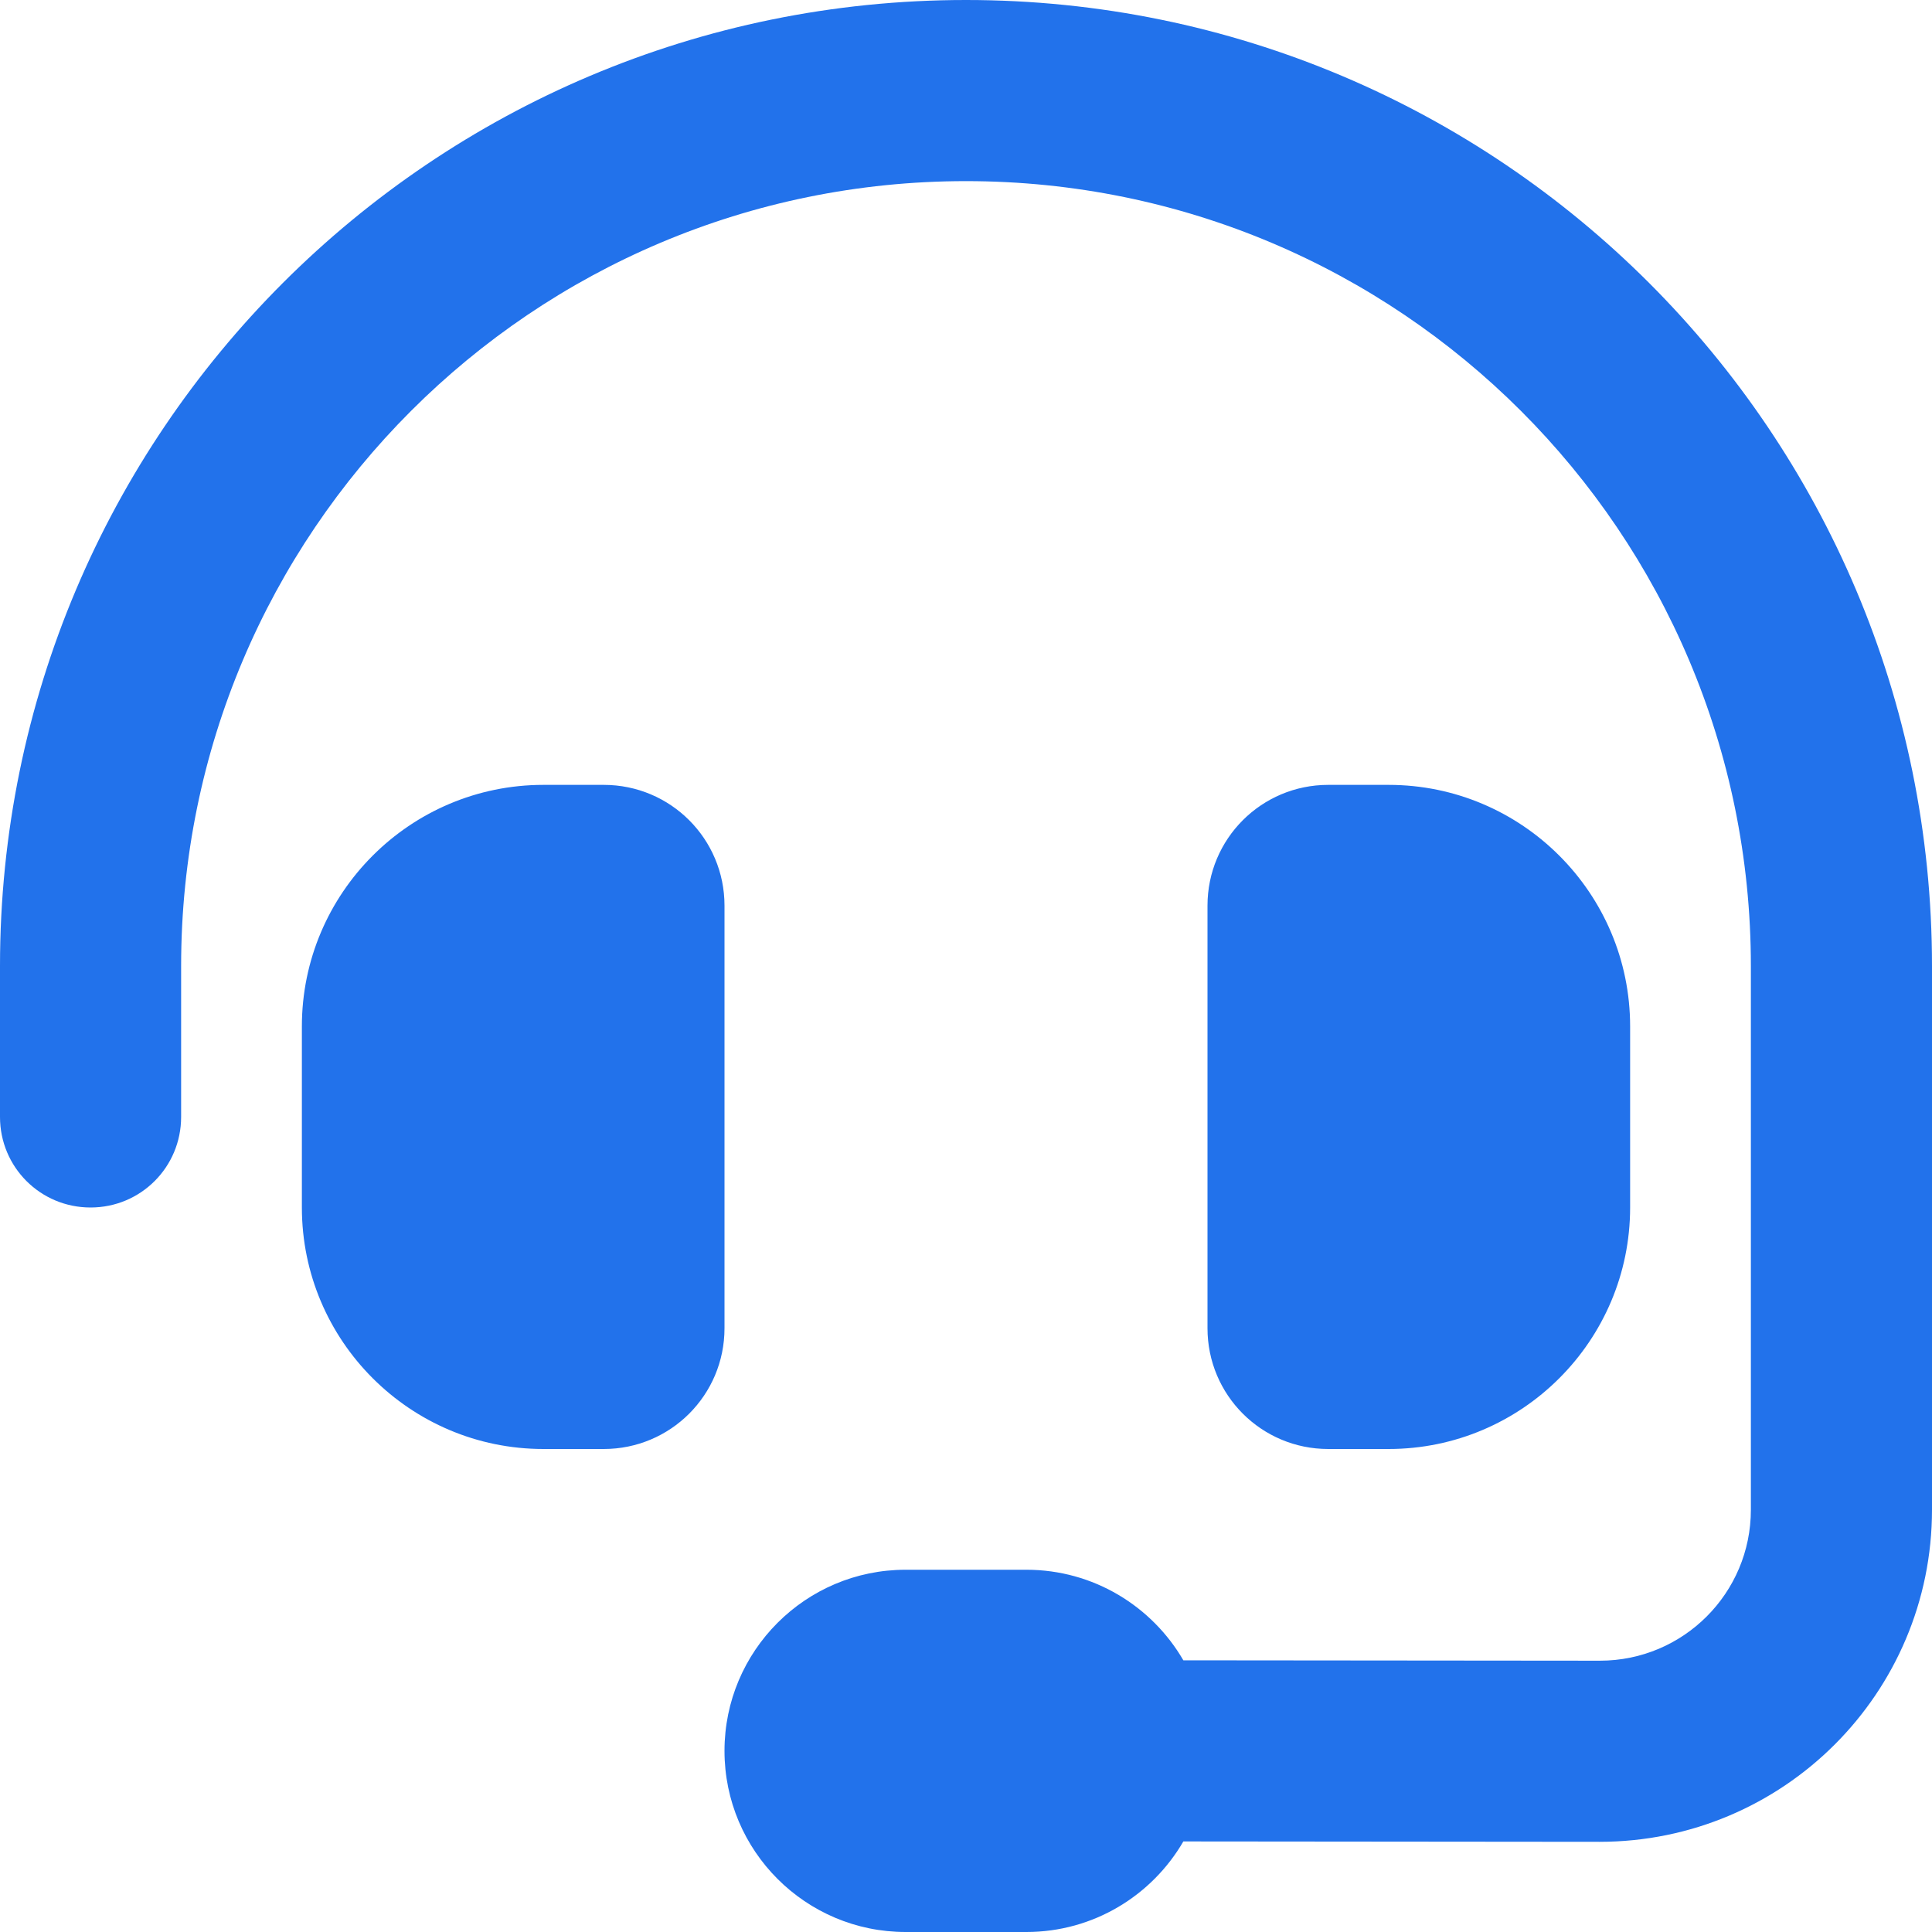
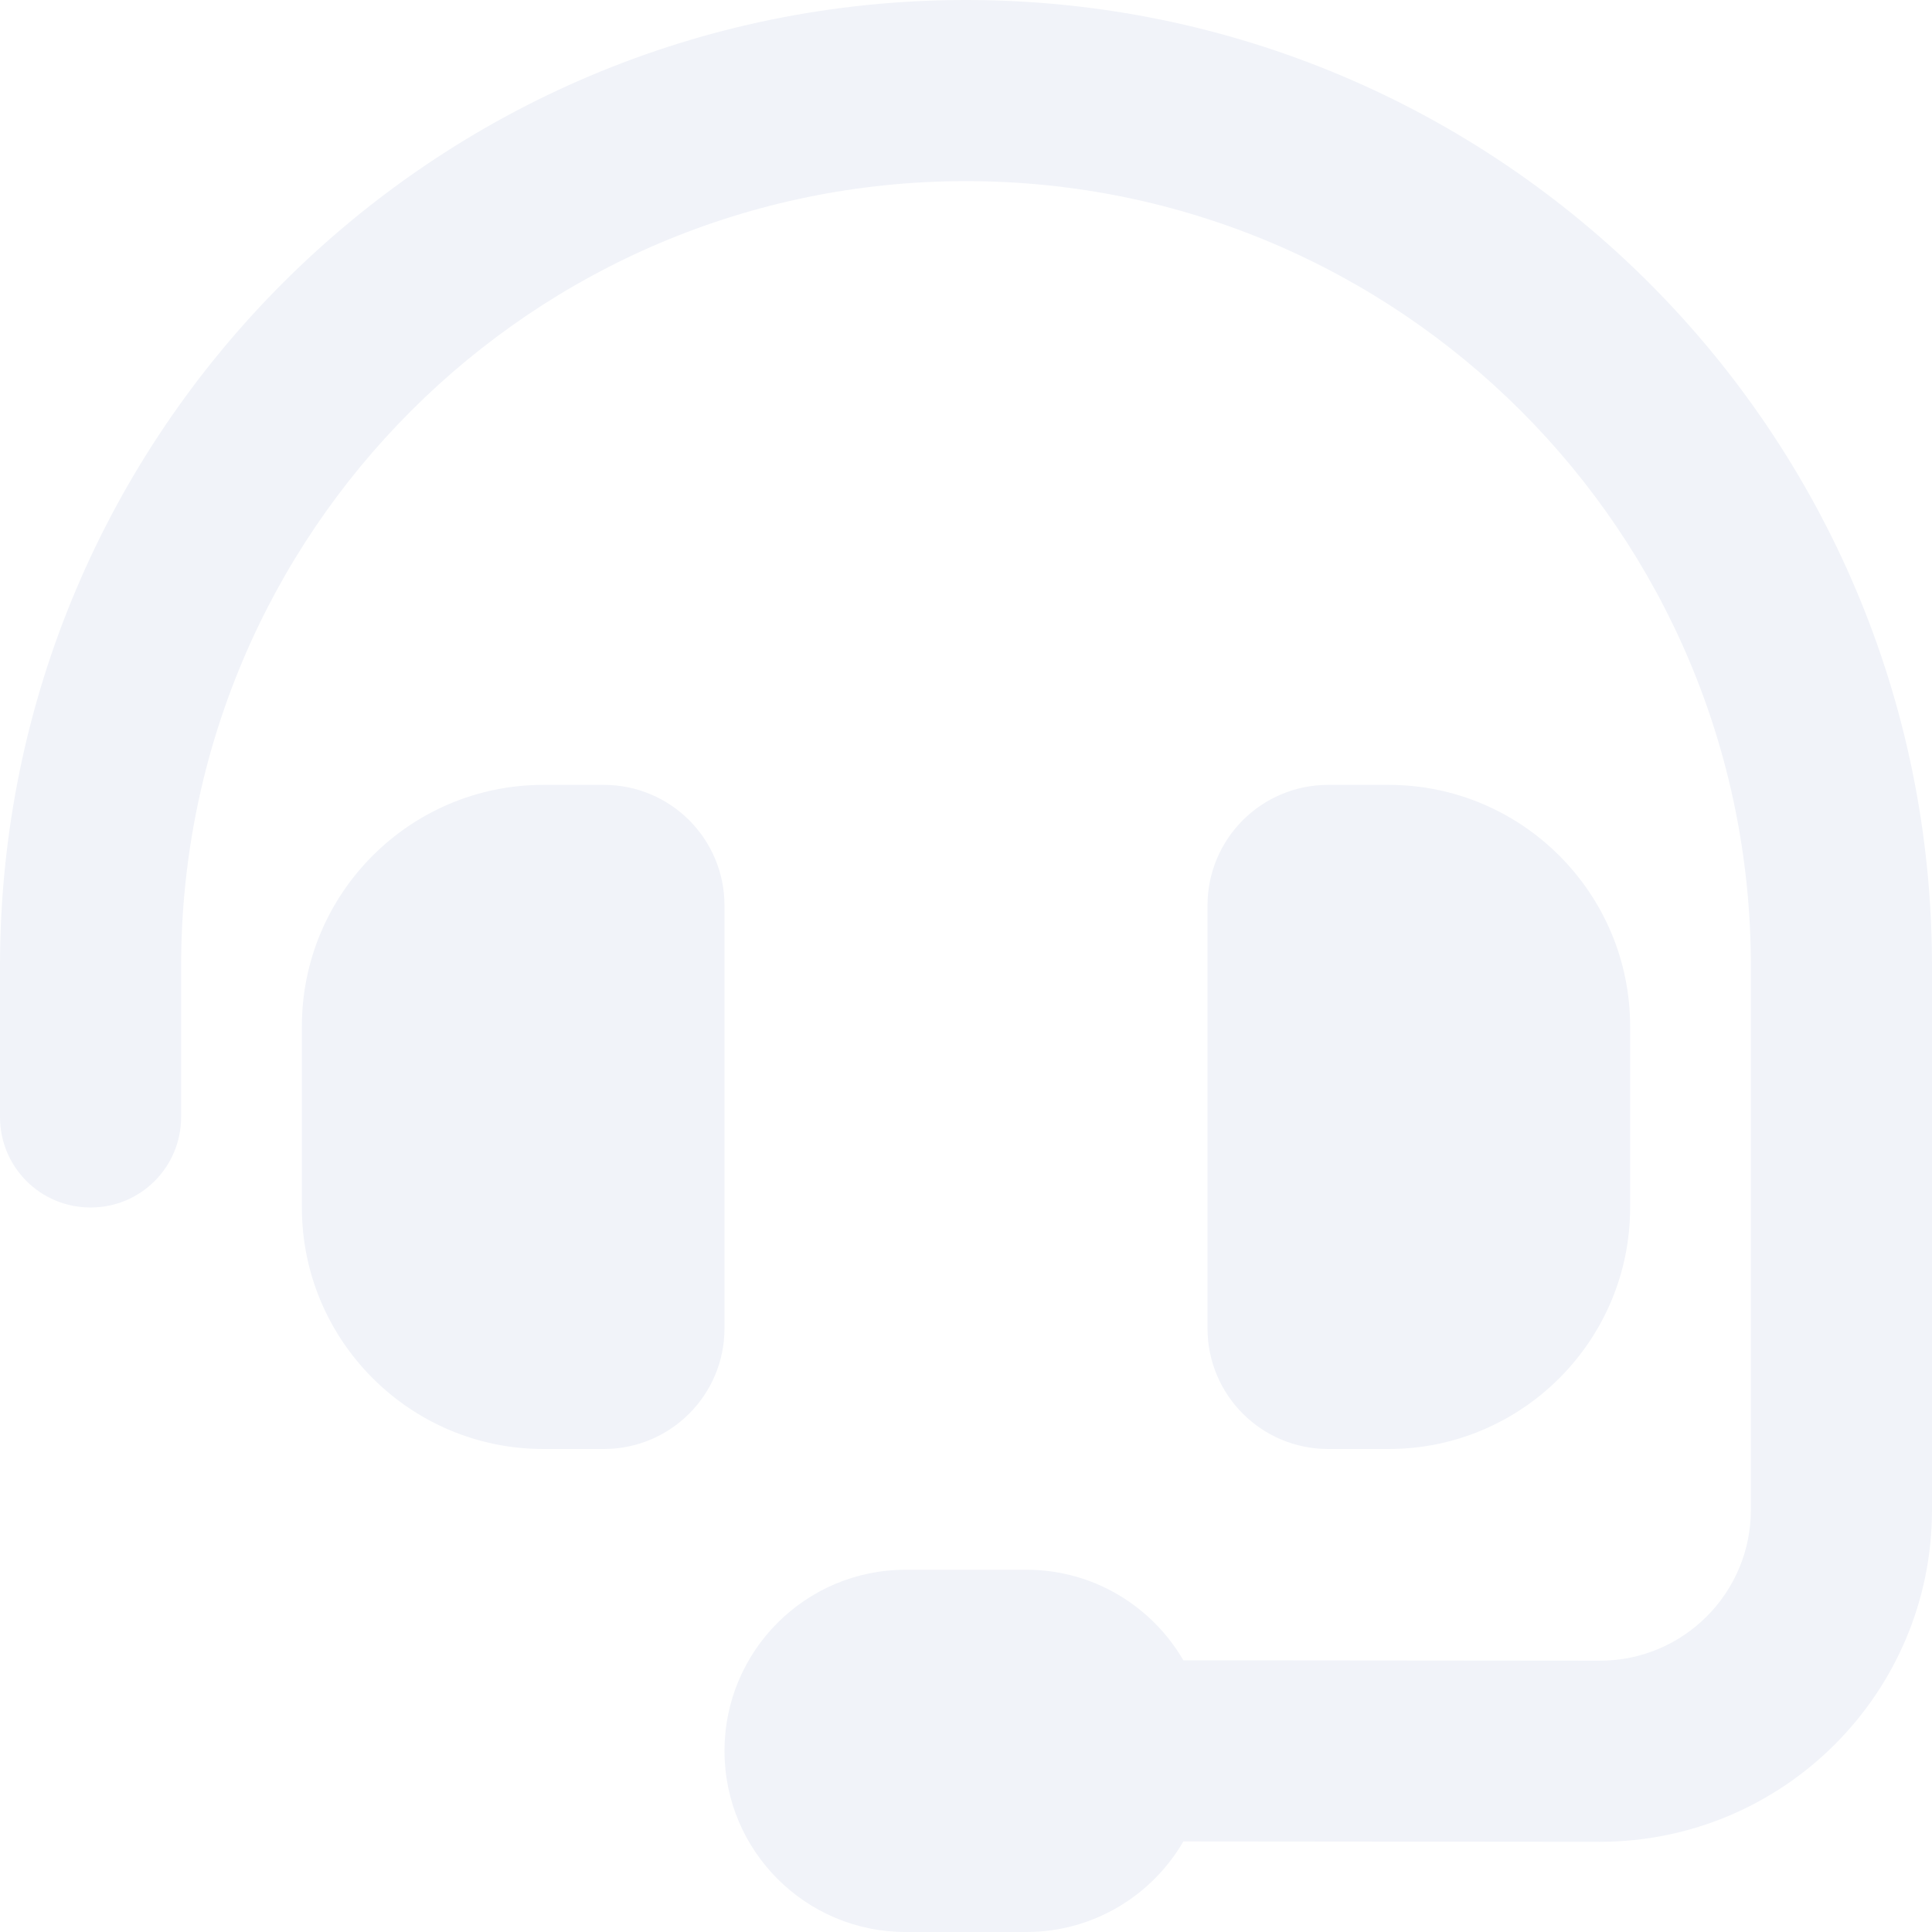
- <svg xmlns="http://www.w3.org/2000/svg" viewBox="0 0 512 512" style="fill:rgb(34,114,235);">
+ <svg xmlns="http://www.w3.org/2000/svg" viewBox="0 0 512 512" style="fill:rgb(241,243,249);">
  <path d="M256 48C141.1 48 48 141.1 48 256v40c0 13.3-10.7 24-24 24s-24-10.7-24-24V256C0 114.6 114.6 0 256 0S512 114.6 512 256V400.1c0 48.6-39.4 88-88.1 88L313.6 488c-8.3 14.3-23.8 24-41.6 24H240c-26.5 0-48-21.5-48-48s21.5-48 48-48h32c17.8 0 33.3 9.7 41.6 24l110.4 .1c22.1 0 40-17.9 40-40V256c0-114.9-93.1-208-208-208zM144 208h16c17.7 0 32 14.3 32 32V352c0 17.7-14.3 32-32 32H144c-35.3 0-64-28.7-64-64V272c0-35.3 28.7-64 64-64zm224 0c35.3 0 64 28.7 64 64v48c0 35.3-28.7 64-64 64H352c-17.7 0-32-14.3-32-32V240c0-17.7 14.3-32 32-32h16z" />
</svg>
